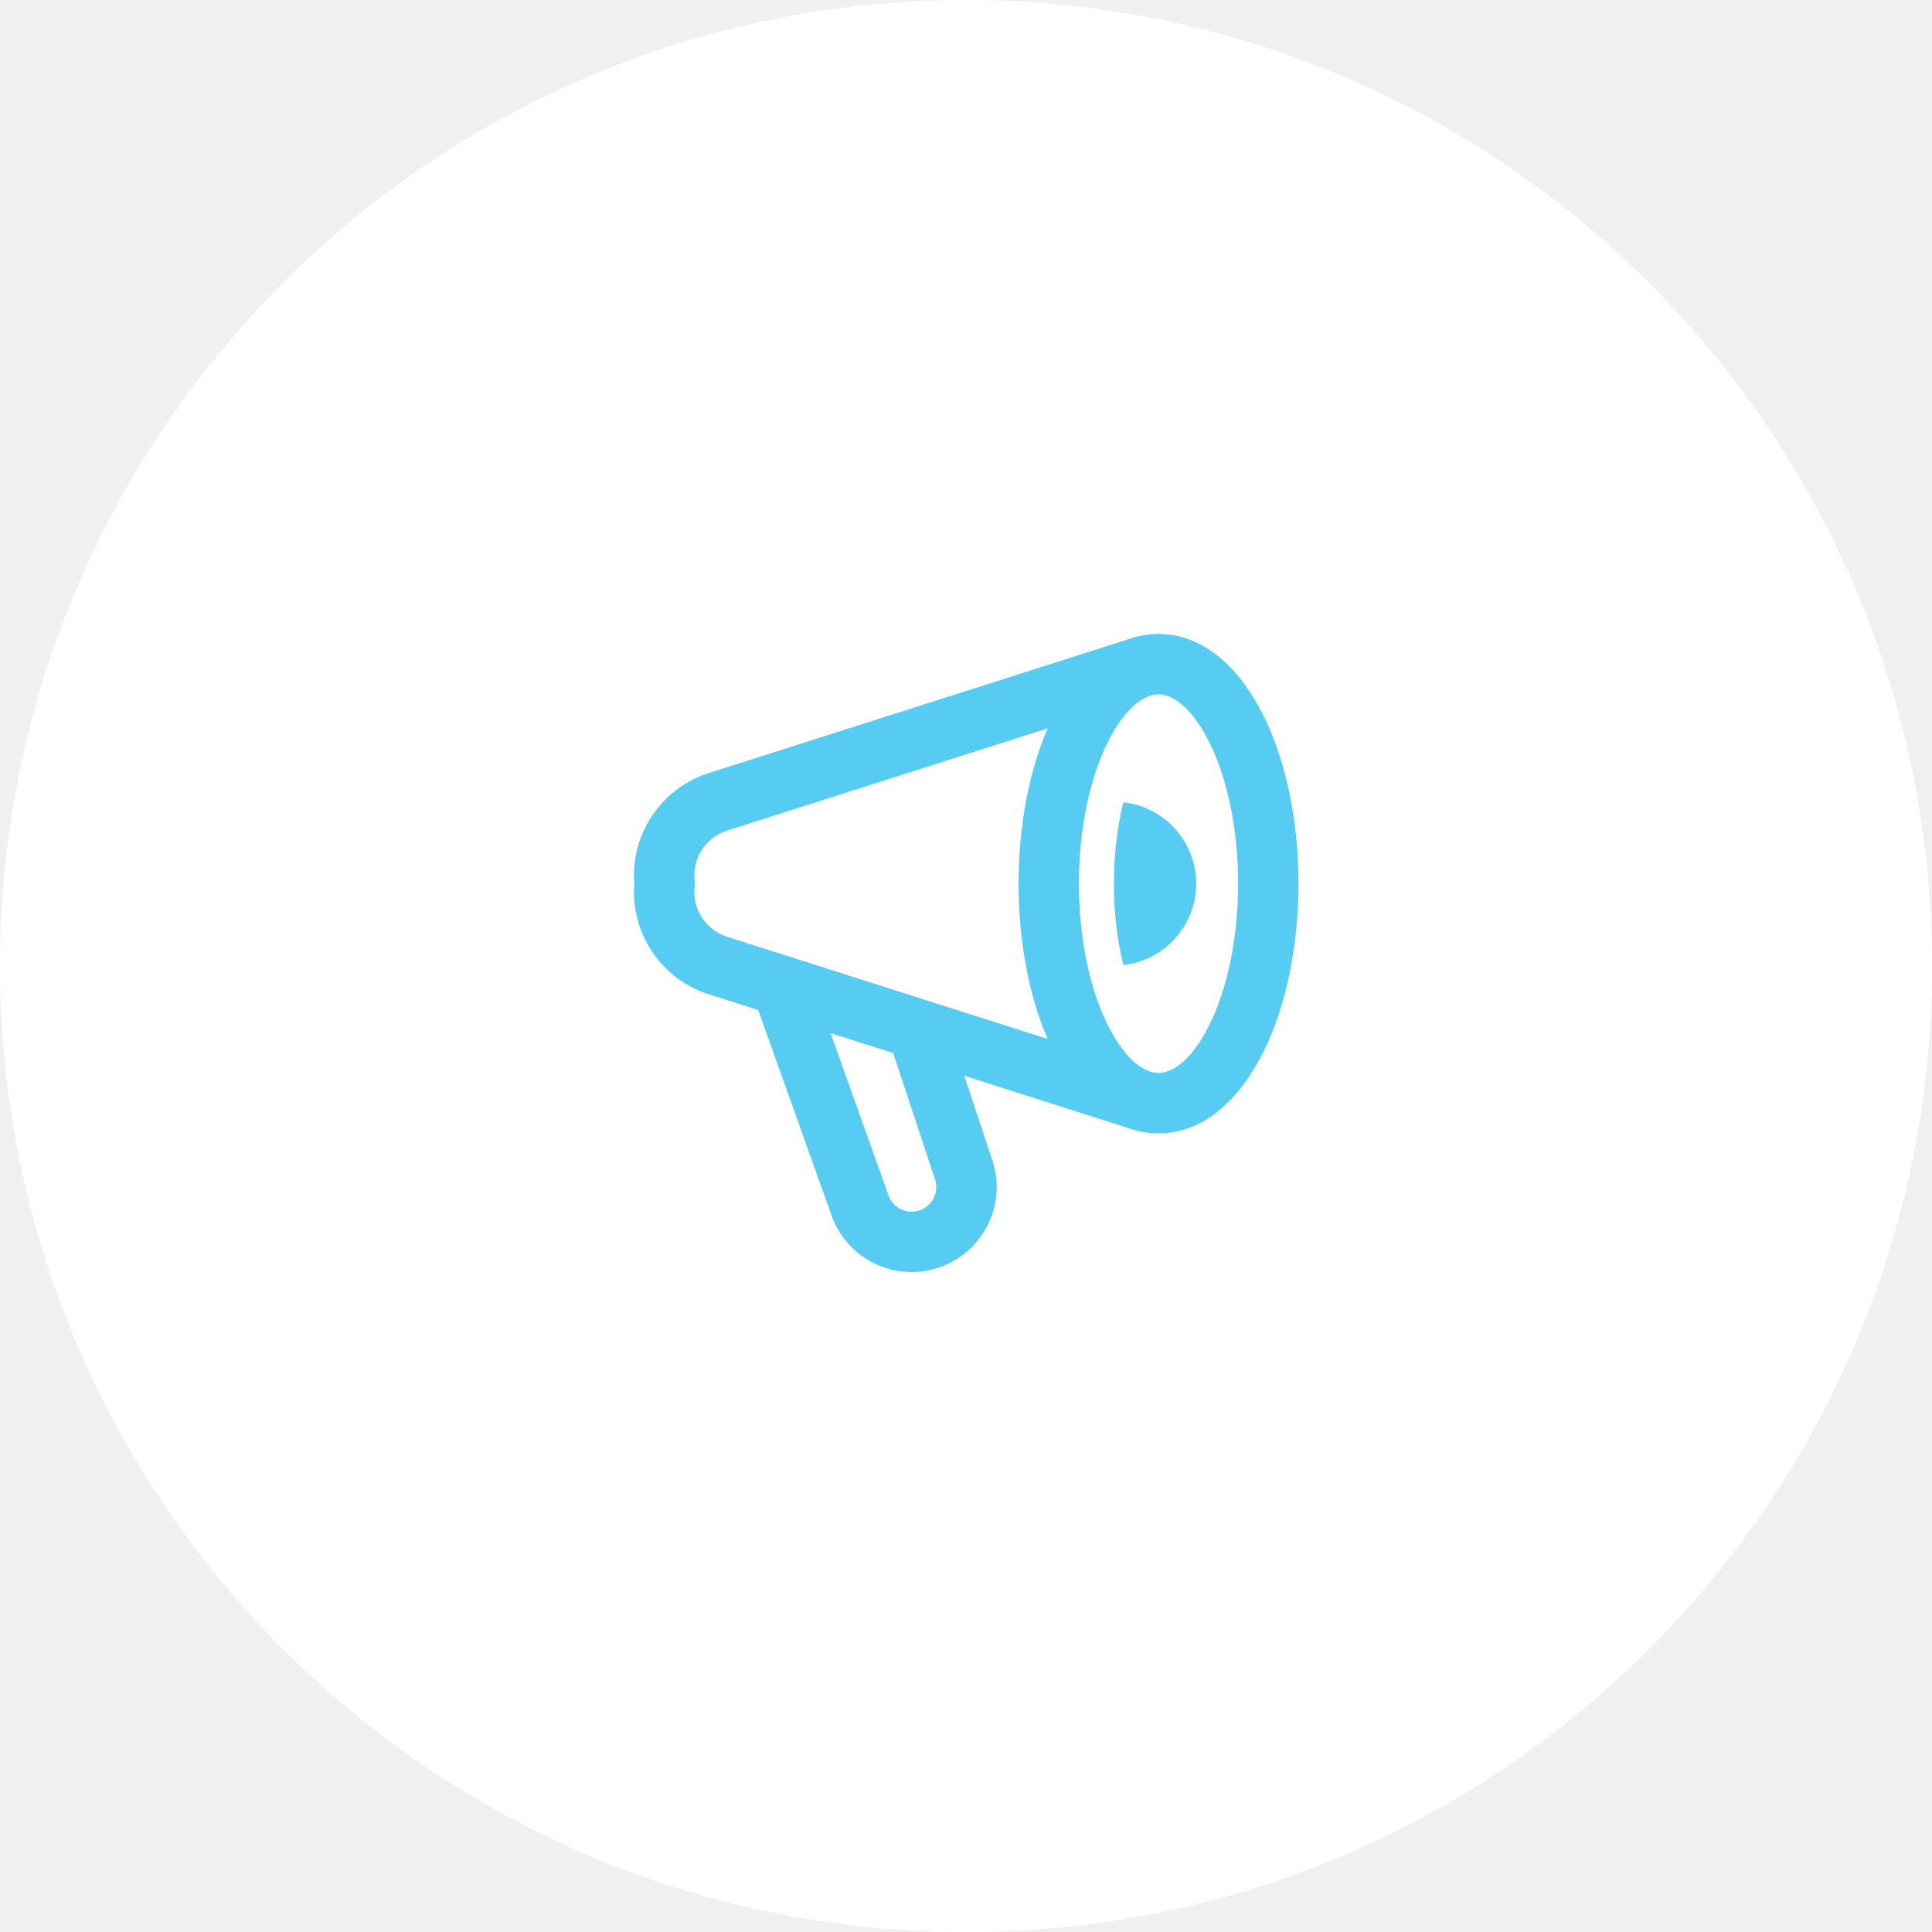
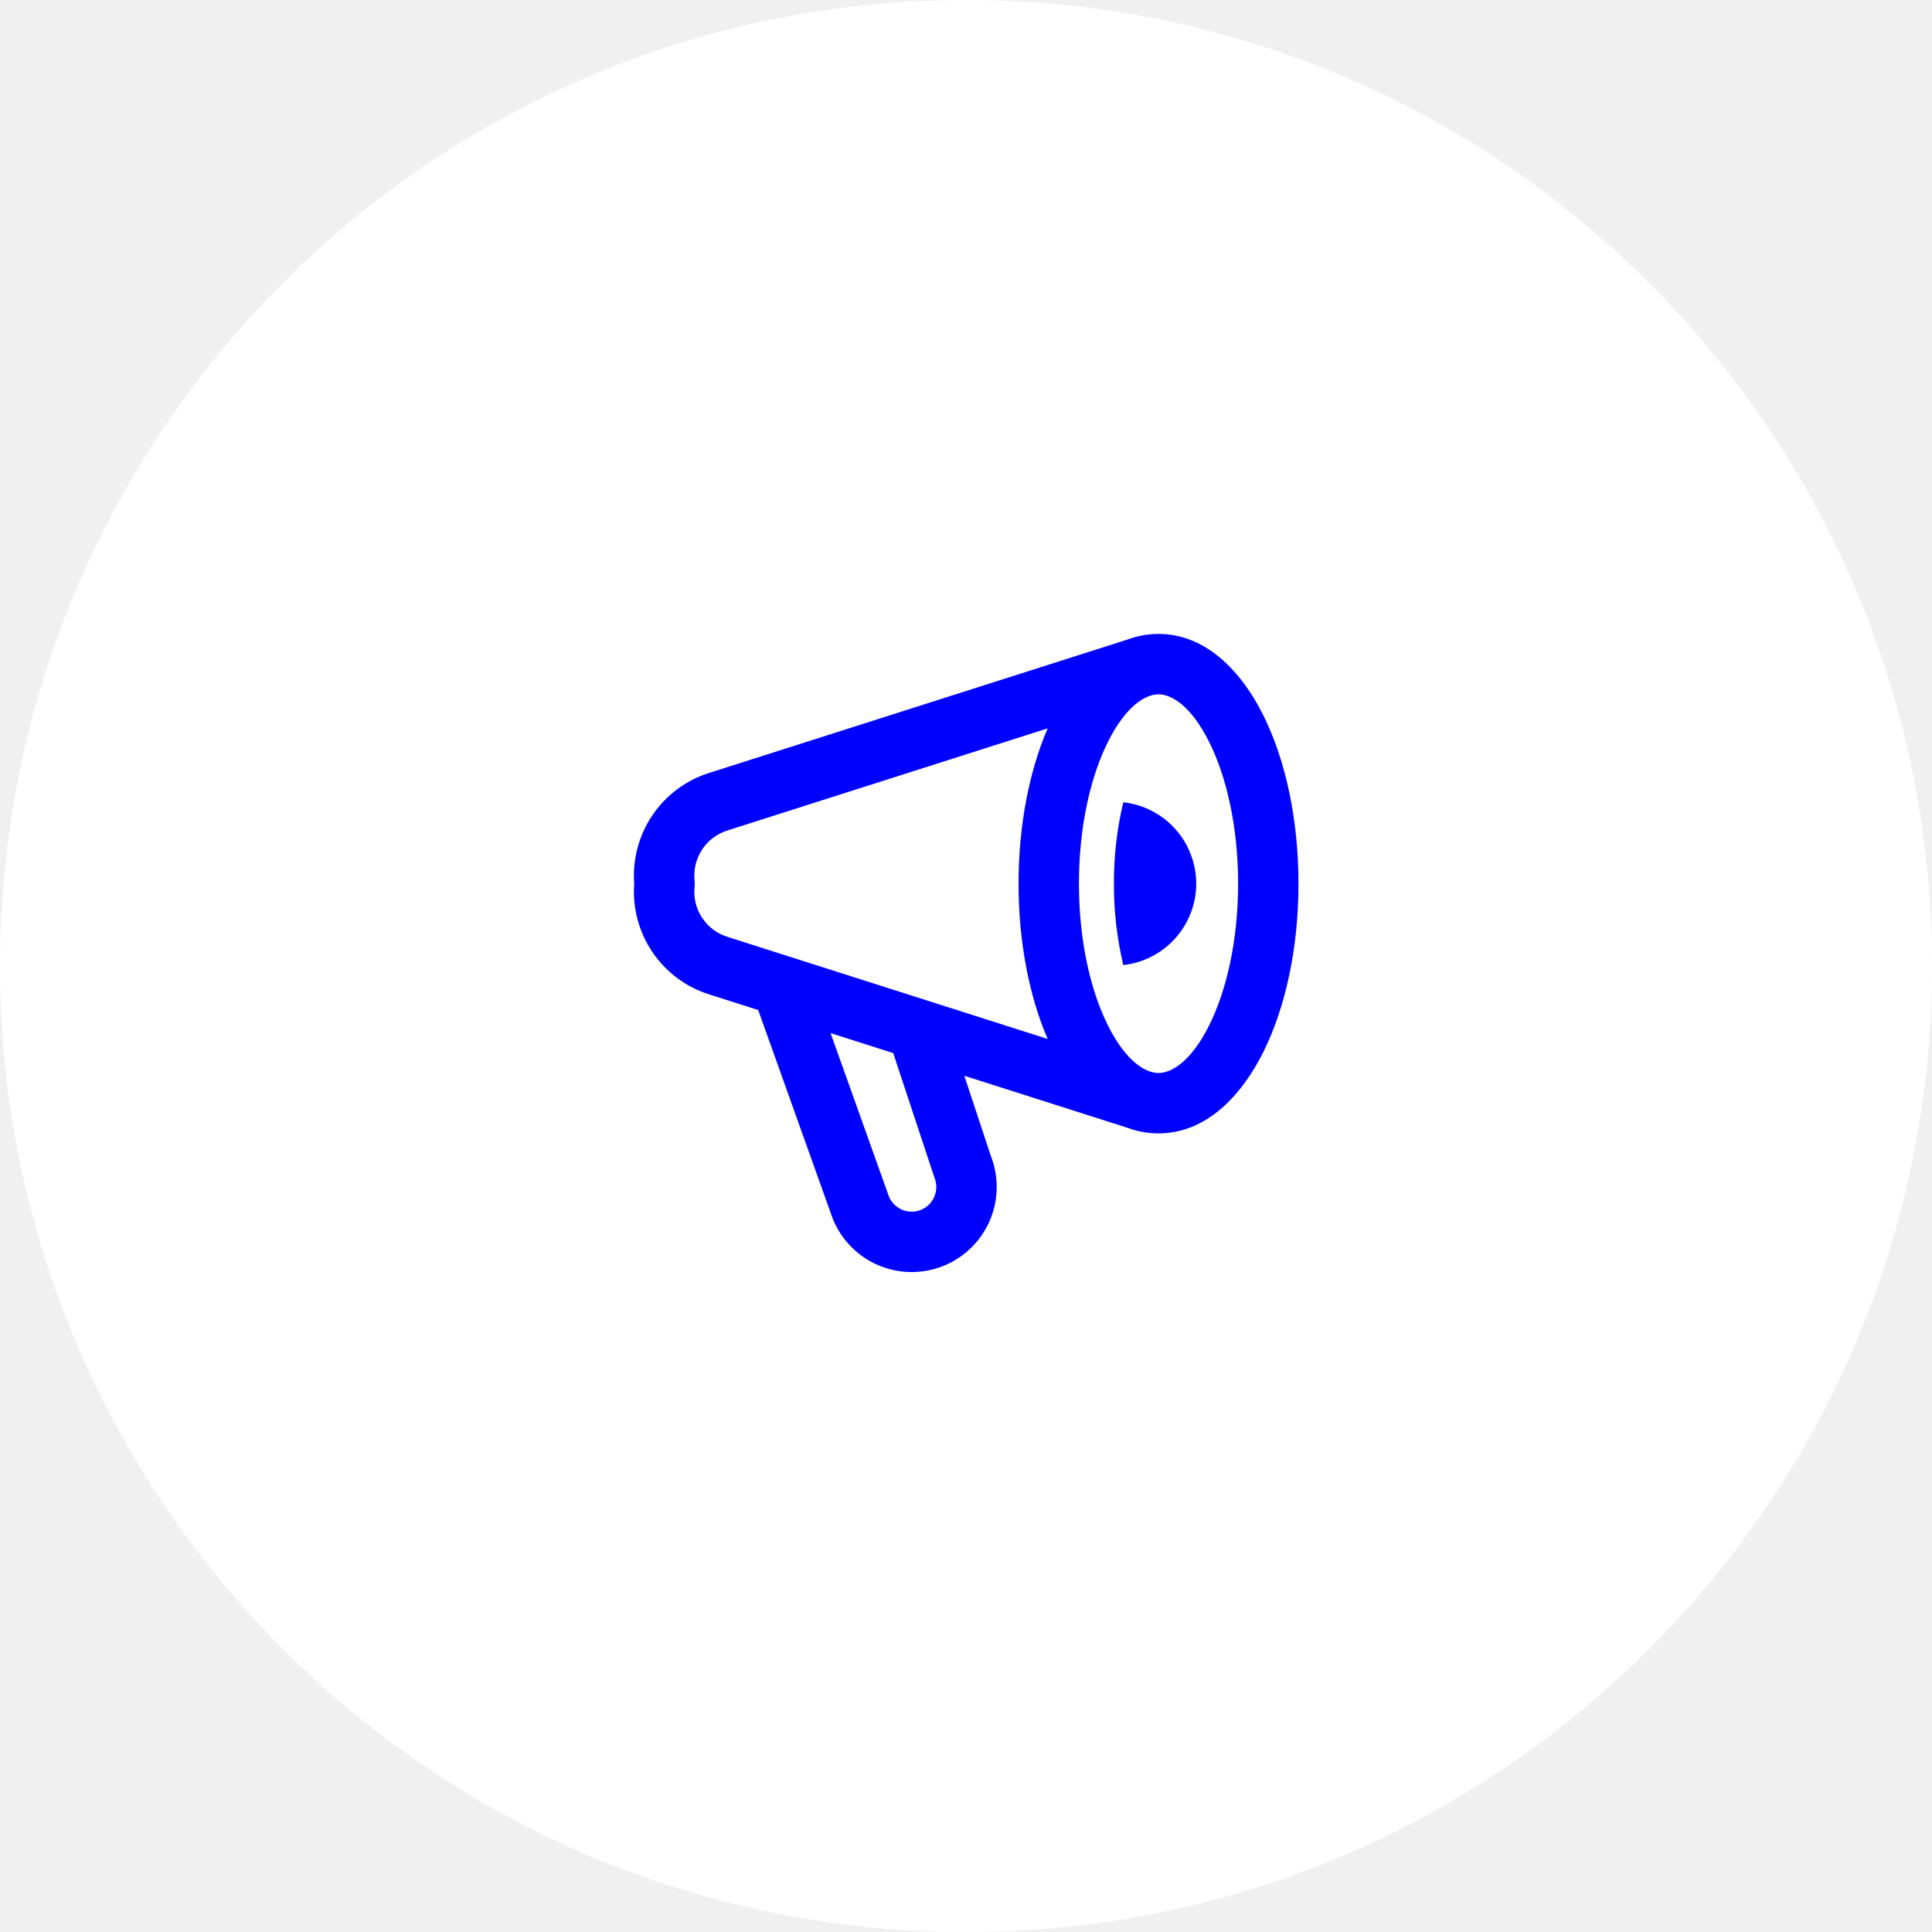
- <svg xmlns="http://www.w3.org/2000/svg" width="64" height="64" viewBox="0 0 64 64" fill="none">
+ <svg xmlns="http://www.w3.org/2000/svg" width="64" height="64" viewBox="0 0 64 64" fill="blue">
  <circle cx="32" cy="32" r="32" fill="white" />
-   <path fill-rule="evenodd" clip-rule="evenodd" d="M36.701 24.577C36.126 25.727 35.741 27.386 35.741 29.273C35.741 31.159 36.126 32.818 36.701 33.968C37.306 35.178 37.956 35.545 38.378 35.545C38.799 35.545 39.45 35.178 40.054 33.968C40.629 32.818 41.014 31.159 41.014 29.273C41.014 27.386 40.629 25.727 40.054 24.577C39.45 23.367 38.799 23 38.378 23C37.956 23 37.306 23.367 36.701 24.577ZM24.136 27.498L34.705 24.128C34.092 25.551 33.741 27.35 33.741 29.273C33.741 31.196 34.092 32.995 34.705 34.417L24.136 31.047L24.118 31.041C23.768 30.937 23.465 30.714 23.263 30.41C23.06 30.106 22.97 29.741 23.009 29.378C23.016 29.308 23.016 29.237 23.009 29.167C22.97 28.804 23.06 28.439 23.263 28.135C23.465 27.831 23.768 27.608 24.118 27.504L24.136 27.498ZM23.537 25.59L37.361 21.182C37.678 21.065 38.017 21 38.378 21C39.965 21 41.132 22.261 41.843 23.683C42.584 25.165 43.014 27.143 43.014 29.273C43.014 31.402 42.584 33.38 41.843 34.862C41.132 36.285 39.965 37.545 38.378 37.545C38.017 37.545 37.678 37.48 37.361 37.363L31.944 35.636L32.827 38.303C33.092 38.988 33.08 39.75 32.791 40.426C32.498 41.113 31.945 41.656 31.253 41.935L31.251 41.935C30.558 42.214 29.783 42.205 29.096 41.913C28.409 41.62 27.867 41.067 27.587 40.374C27.582 40.362 27.578 40.349 27.573 40.336L25.117 33.459L23.537 32.955C22.744 32.717 22.058 32.209 21.599 31.519C21.157 30.856 20.95 30.065 21.01 29.273C20.95 28.48 21.157 27.689 21.599 27.026C22.058 26.336 22.744 25.829 23.537 25.59ZM29.589 34.885L27.514 34.223L29.448 39.641C29.531 39.835 29.686 39.99 29.88 40.073C30.08 40.158 30.304 40.16 30.506 40.08C30.706 39.998 30.866 39.841 30.951 39.642C31.036 39.442 31.039 39.217 30.958 39.016C30.95 38.997 30.943 38.977 30.937 38.958L29.589 34.885ZM38.934 27.463C39.379 27.961 39.626 28.605 39.627 29.273C39.626 29.94 39.379 30.584 38.934 31.082C38.488 31.579 37.875 31.895 37.211 31.969C37.001 31.086 36.896 30.181 36.9 29.273C36.896 28.365 37.001 27.459 37.211 26.576C37.875 26.65 38.488 26.966 38.934 27.463Z" fill="#56CCF2" />
+   <path fill-rule="evenodd" clip-rule="evenodd" d="M36.701 24.577C36.126 25.727 35.741 27.386 35.741 29.273C35.741 31.159 36.126 32.818 36.701 33.968C37.306 35.178 37.956 35.545 38.378 35.545C38.799 35.545 39.45 35.178 40.054 33.968C40.629 32.818 41.014 31.159 41.014 29.273C41.014 27.386 40.629 25.727 40.054 24.577C39.45 23.367 38.799 23 38.378 23C37.956 23 37.306 23.367 36.701 24.577ZM24.136 27.498L34.705 24.128C34.092 25.551 33.741 27.35 33.741 29.273C33.741 31.196 34.092 32.995 34.705 34.417L24.136 31.047L24.118 31.041C23.768 30.937 23.465 30.714 23.263 30.41C23.06 30.106 22.97 29.741 23.009 29.378C23.016 29.308 23.016 29.237 23.009 29.167C22.97 28.804 23.06 28.439 23.263 28.135C23.465 27.831 23.768 27.608 24.118 27.504L24.136 27.498ZM23.537 25.59L37.361 21.182C37.678 21.065 38.017 21 38.378 21C39.965 21 41.132 22.261 41.843 23.683C42.584 25.165 43.014 27.143 43.014 29.273C43.014 31.402 42.584 33.38 41.843 34.862C41.132 36.285 39.965 37.545 38.378 37.545C38.017 37.545 37.678 37.48 37.361 37.363L31.944 35.636L32.827 38.303C33.092 38.988 33.08 39.75 32.791 40.426C32.498 41.113 31.945 41.656 31.253 41.935L31.251 41.935C30.558 42.214 29.783 42.205 29.096 41.913C28.409 41.62 27.867 41.067 27.587 40.374C27.582 40.362 27.578 40.349 27.573 40.336L25.117 33.459L23.537 32.955C22.744 32.717 22.058 32.209 21.599 31.519C21.157 30.856 20.95 30.065 21.01 29.273C20.95 28.48 21.157 27.689 21.599 27.026C22.058 26.336 22.744 25.829 23.537 25.59ZM29.589 34.885L27.514 34.223L29.448 39.641C29.531 39.835 29.686 39.99 29.88 40.073C30.08 40.158 30.304 40.16 30.506 40.08C30.706 39.998 30.866 39.841 30.951 39.642C31.036 39.442 31.039 39.217 30.958 39.016C30.95 38.997 30.943 38.977 30.937 38.958L29.589 34.885ZM38.934 27.463C39.379 27.961 39.626 28.605 39.627 29.273C39.626 29.94 39.379 30.584 38.934 31.082C38.488 31.579 37.875 31.895 37.211 31.969C37.001 31.086 36.896 30.181 36.9 29.273C36.896 28.365 37.001 27.459 37.211 26.576C37.875 26.65 38.488 26.966 38.934 27.463Z" fill="blue" />
</svg>
